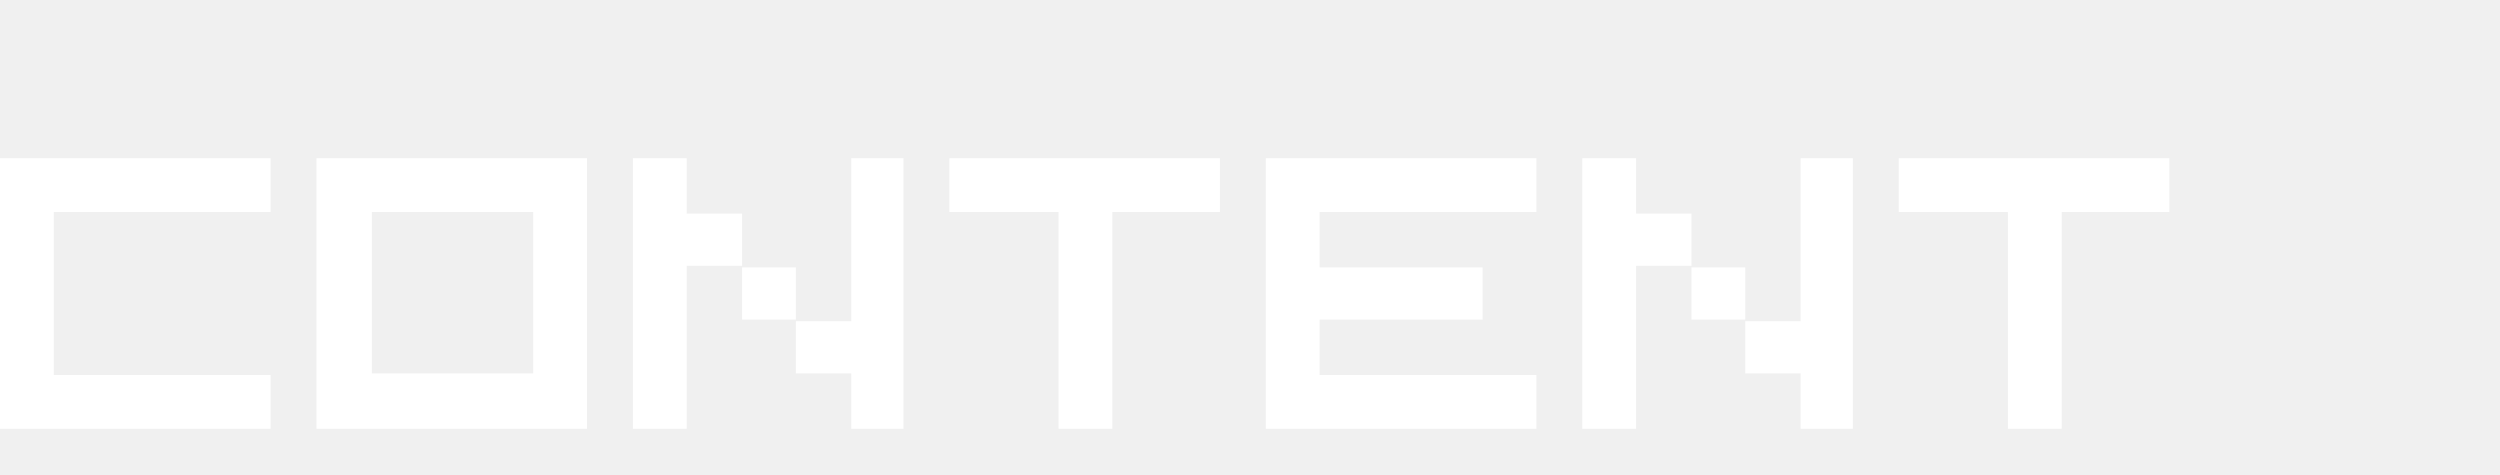
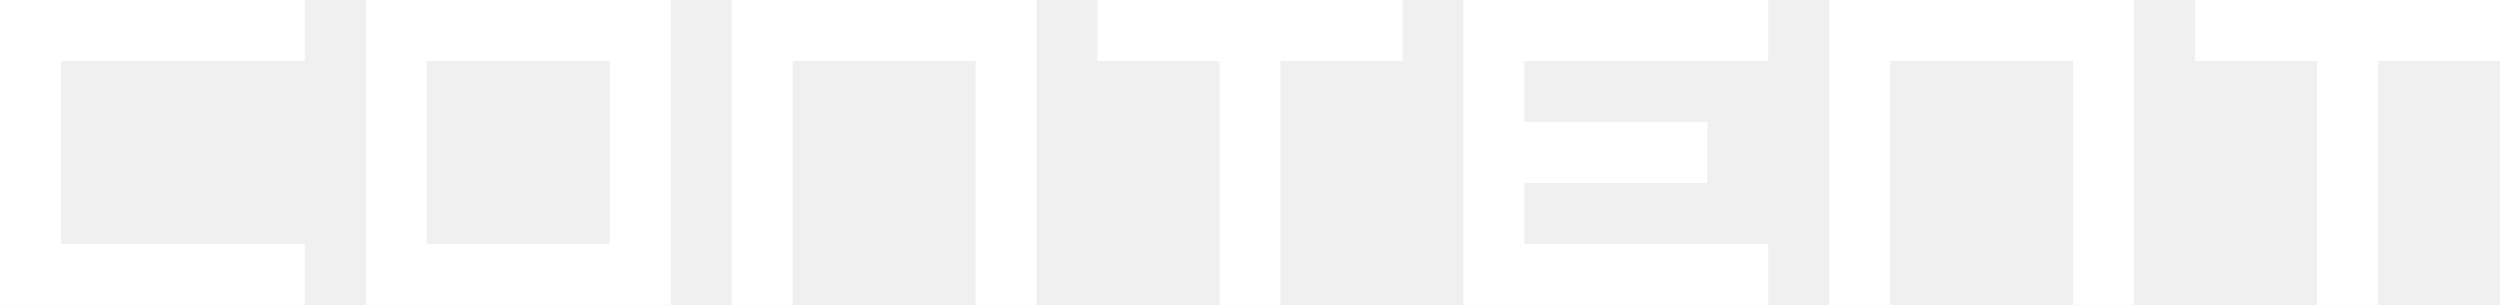
- <svg xmlns="http://www.w3.org/2000/svg" xmlns:xlink="http://www.w3.org/1999/xlink" version="1.1" preserveAspectRatio="none" x="0px" y="0px" width="79px" height="15px" viewBox="0 0 79 15">
+ <svg xmlns="http://www.w3.org/2000/svg" xmlns:xlink="http://www.w3.org/1999/xlink" version="1.1" preserveAspectRatio="none" x="0px" y="0px" width="41px" height="5px" viewBox="0 0 41 5">
  <defs>
    <g id="Layer0_0_FILL">
-       <path fill="#FFFFFF" stroke="none" d=" M 10 13.55 L 18.55 13.55 18.55 5 10 5 10 13.55 M 16.85 6.7 L 16.85 11.8 11.75 11.8 11.75 6.7 16.85 6.7 M 1.7 11.85 L 1.7 6.7 8.55 6.7 8.55 5 0 5 0 13.55 8.55 13.55 8.55 11.85 1.7 11.85 M 25.15 10.1 L 25.15 8.45 23.45 8.45 23.45 10.1 25.15 10.1 M 23.45 6.75 L 21.7 6.75 21.7 5 20 5 20 13.55 21.7 13.55 21.7 8.4 23.45 8.4 23.45 6.75 M 28.55 5 L 26.9 5 26.9 10.15 25.15 10.15 25.15 11.8 26.9 11.8 26.9 13.55 28.55 13.55 28.55 5 M 38.55 6.7 L 38.55 5 30 5 30 6.7 33.45 6.7 33.45 13.55 35.15 13.55 35.15 6.7 38.55 6.7 M 41.7 10.1 L 46.85 10.1 46.85 8.45 41.7 8.45 41.7 6.7 48.55 6.7 48.55 5 40 5 40 13.55 48.55 13.55 48.55 11.85 41.7 11.85 41.7 10.1 M 55.15 10.1 L 55.15 8.45 53.45 8.45 53.45 10.1 55.15 10.1 M 53.45 8.4 L 53.45 6.75 51.7 6.75 51.7 5 50 5 50 13.55 51.7 13.55 51.7 8.4 53.45 8.4 M 58.55 5 L 56.9 5 56.9 10.15 55.15 10.15 55.15 11.8 56.9 11.8 56.9 13.55 58.55 13.55 58.55 5 M 65.15 6.7 L 68.55 6.7 68.55 5 60 5 60 6.7 63.45 6.7 63.45 13.55 65.15 13.55 65.15 6.7 Z" />
+       <path fill="#FFFFFF" stroke="none" d=" M 5 5 L 5 4 1 4 1 1 5 1 5 0 0 0 0 5 5 5 M 11 5 L 11 0 6 0 6 5 11 5 M 7 1 L 10 1 10 4 7 4 7 1 M 16 1 L 16 5 17 5 17 0 12 0 12 5 13 5 13 1 16 1 M 21 5 L 21 1 23 1 23 0 18 0 18 1 20 1 20 5 21 5 M 29 1 L 29 0 24 0 24 5 29 5 29 4 25 4 25 3 28 3 28 2 25 2 25 1 29 1 M 34 1 L 34 5 35 5 35 0 30 0 30 5 31 5 31 1 34 1 M 41 1 L 41 0 36 0 36 1 38 1 38 5 39 5 39 1 41 1 Z" />
    </g>
  </defs>
  <g transform="matrix( 1, 0, 0, 1, 0,0) ">
    <use xlink:href="#Layer0_0_FILL" />
  </g>
</svg>
